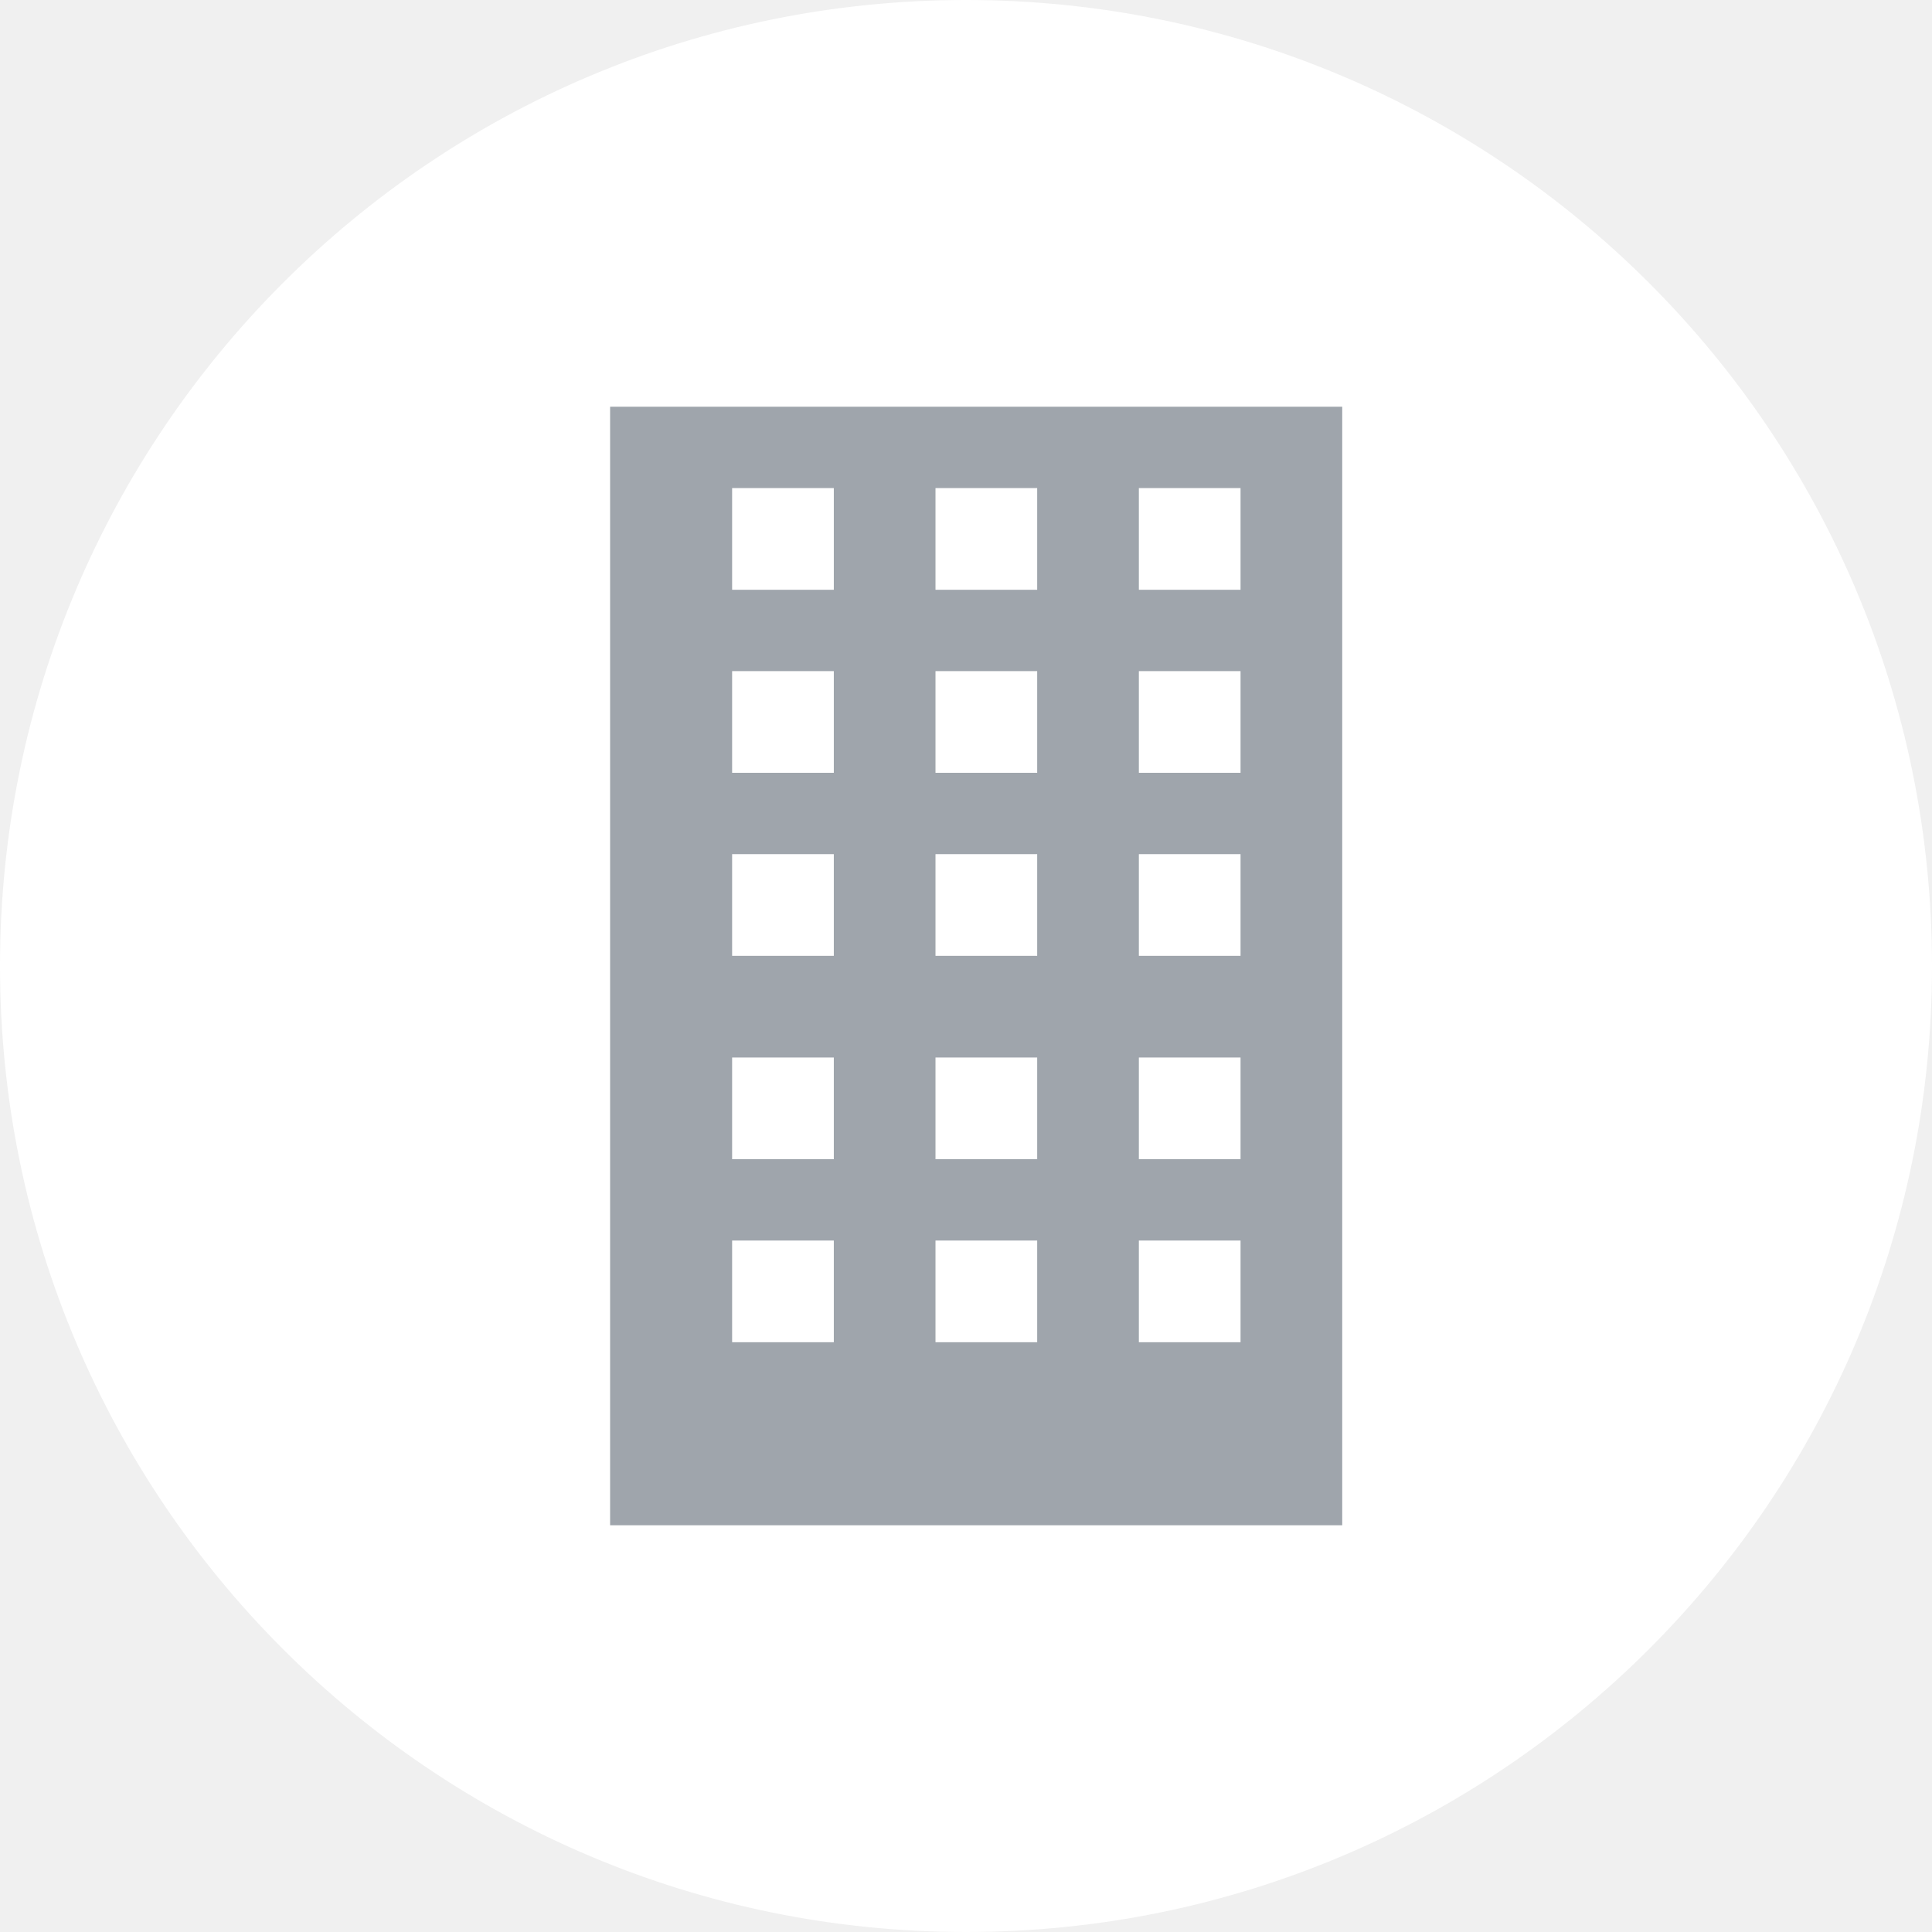
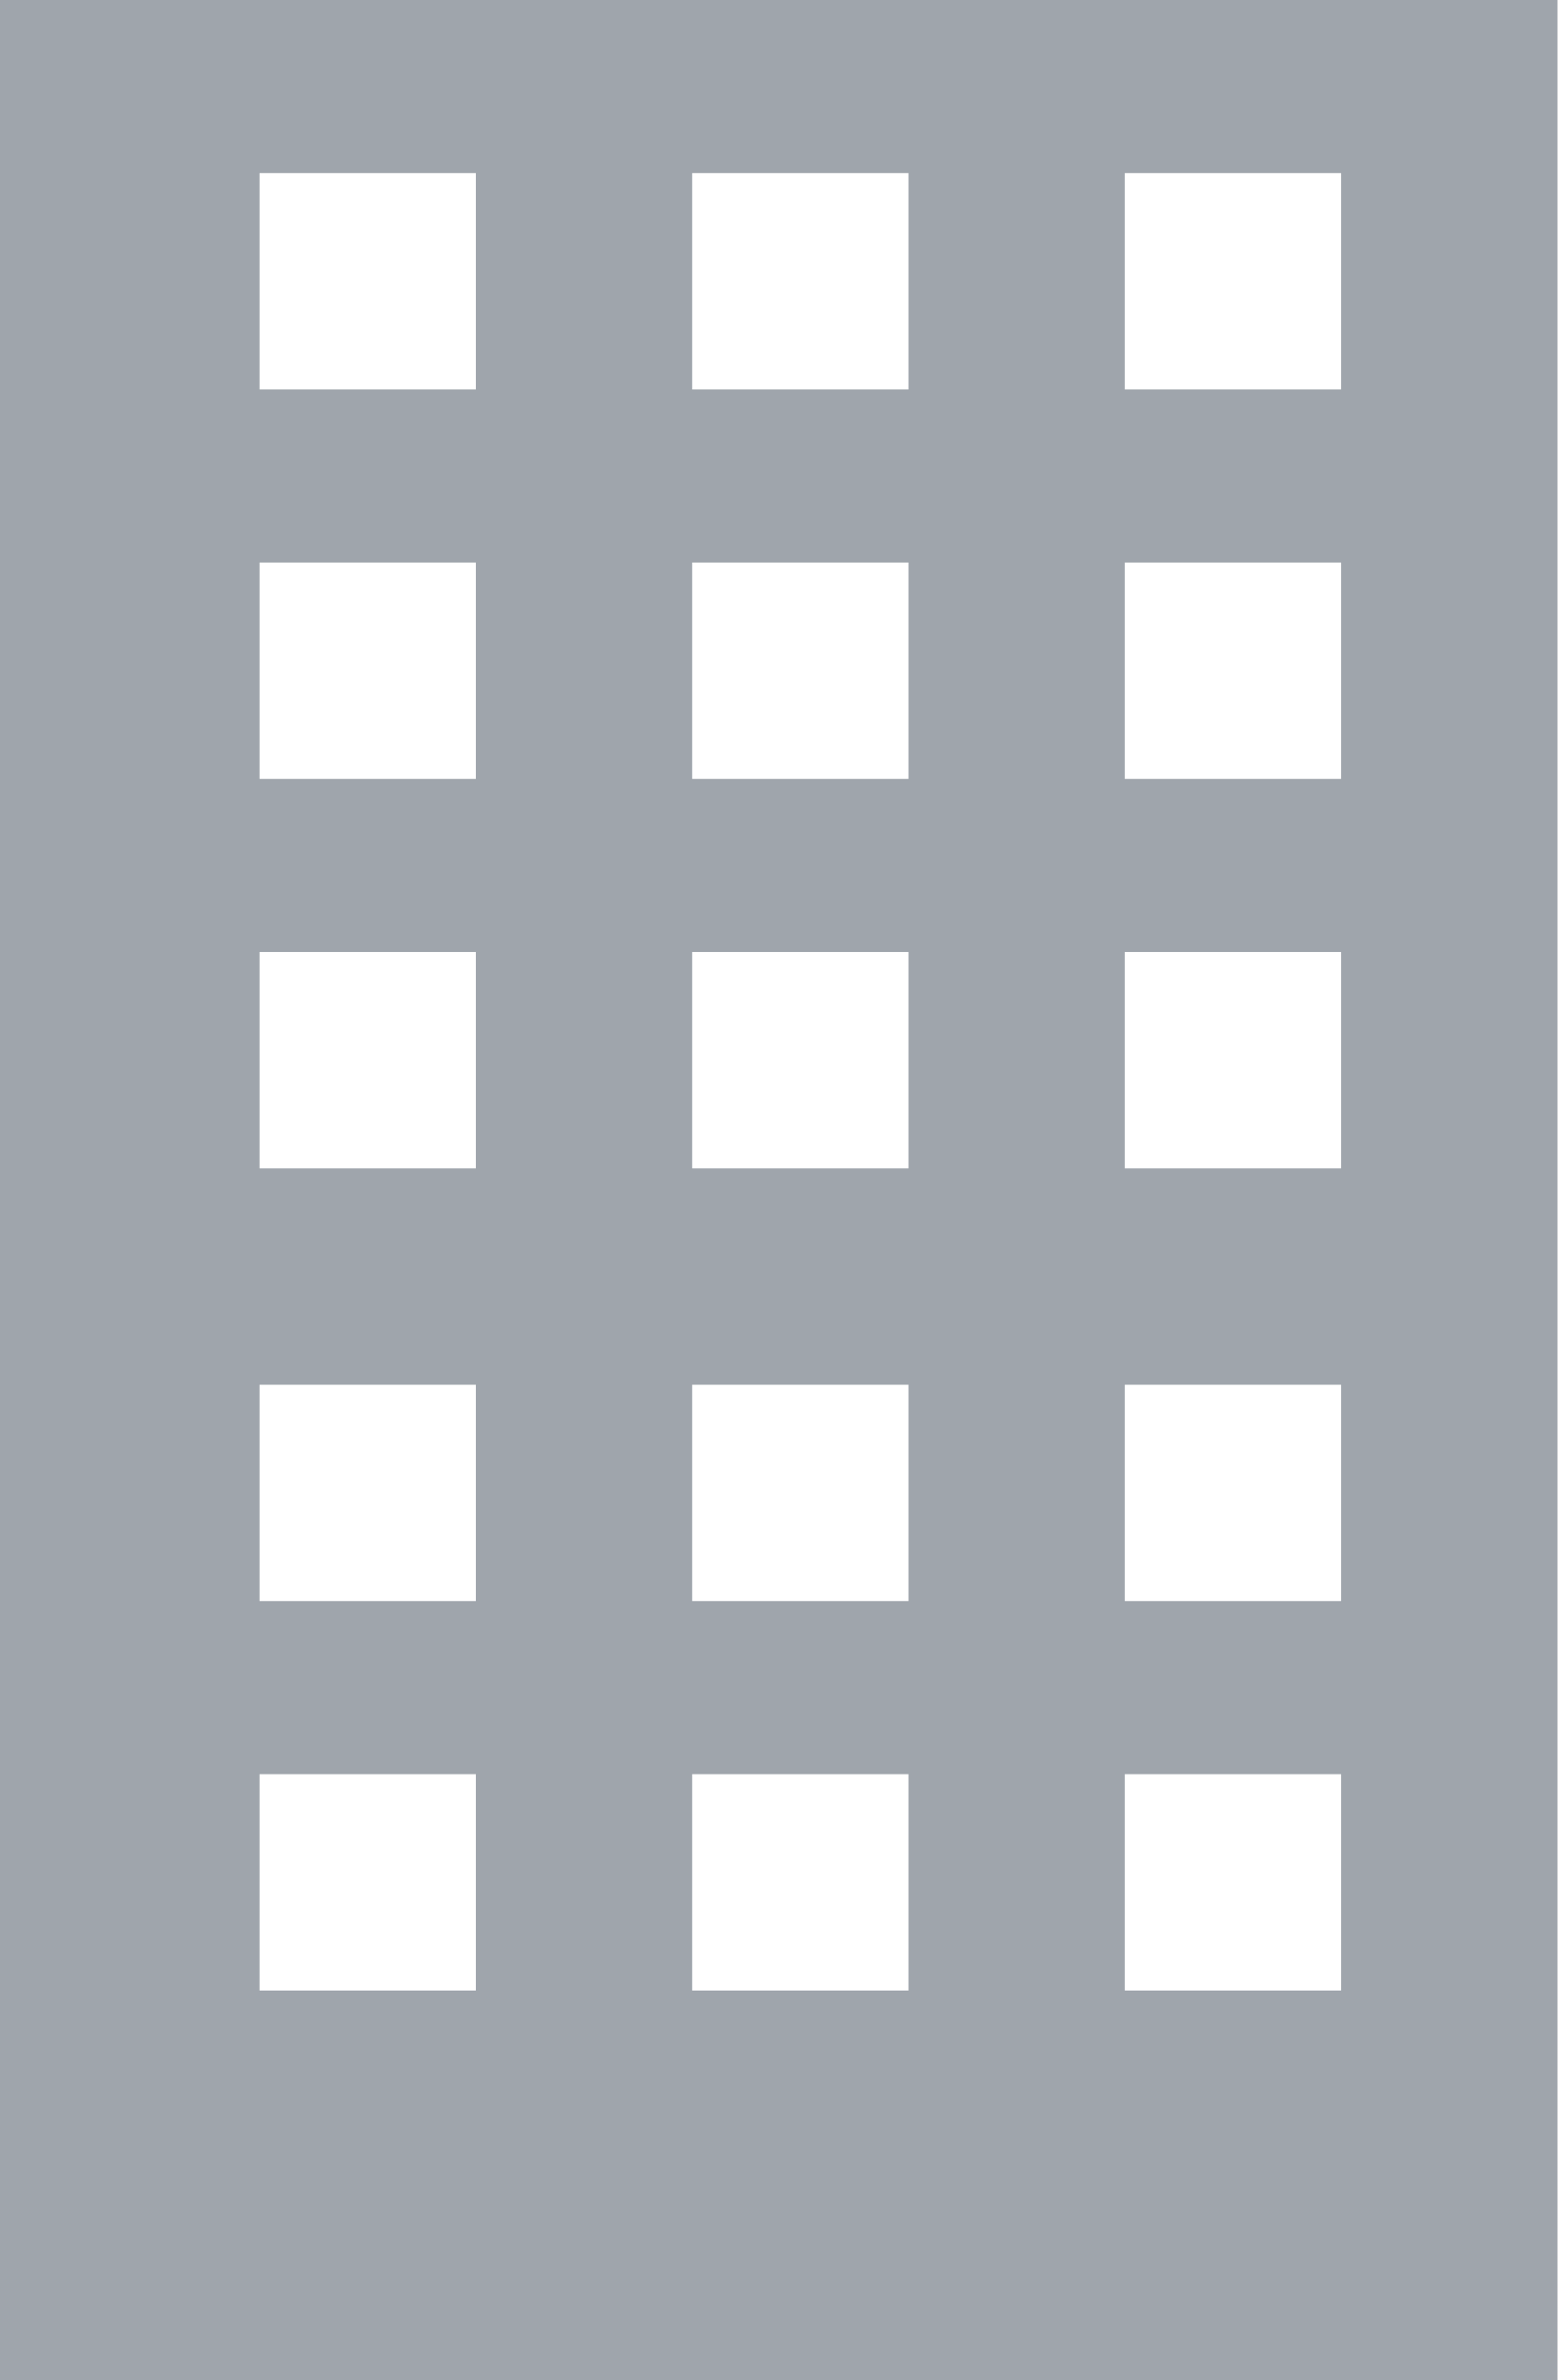
- <svg xmlns="http://www.w3.org/2000/svg" width="95" height="95" viewBox="0 0 95 95" fill="none">
-   <circle cx="47.5" cy="47.5" r="47.5" fill="white" />
-   <rect x="30" y="20" width="36" height="55" fill="#9FA5AC" />
-   <rect x="46" y="52" width="5" height="5" fill="white" />
-   <rect x="36" y="52" width="5" height="5" fill="white" />
-   <rect x="46" y="61" width="5" height="5" fill="white" />
-   <rect x="36" y="61" width="5" height="5" fill="white" />
-   <rect x="46" y="42" width="5" height="5" fill="white" />
-   <rect x="36" y="42" width="5" height="5" fill="white" />
-   <rect x="46" y="33" width="5" height="5" fill="white" />
-   <rect x="36" y="33" width="5" height="5" fill="white" />
-   <rect x="46" y="24" width="5" height="5" fill="white" />
-   <rect x="36" y="24" width="5" height="5" fill="white" />
-   <rect x="56" y="33" width="5" height="5" fill="white" />
-   <rect x="56" y="24" width="5" height="5" fill="white" />
-   <rect x="56" y="42" width="5" height="5" fill="white" />
-   <rect x="56" y="52" width="5" height="5" fill="white" />
-   <rect x="56" y="61" width="5" height="5" fill="white" />
+ <svg xmlns="http://www.w3.org/2000/svg" width="36" height="55" viewBox="0 0 36 55" fill="none">
+   <path d="M36 0H0V55H36V0Z" fill="#9FA5AC" />
+   <path d="M21 32H16V37H21V32Z" fill="white" />
+   <path d="M11 32H6V37H11V32Z" fill="white" />
+   <path d="M21 41H16V46H21V41Z" fill="white" />
+   <path d="M11 41H6V46H11V41Z" fill="white" />
+   <path d="M21 22H16V27H21V22Z" fill="white" />
+   <path d="M11 22H6V27H11V22Z" fill="white" />
+   <path d="M21 13H16V18H21V13Z" fill="white" />
+   <path d="M11 13H6V18H11V13Z" fill="white" />
+   <path d="M21 4H16V9H21V4Z" fill="white" />
+   <path d="M11 4H6V9H11V4Z" fill="white" />
+   <path d="M31 13H26V18H31V13Z" fill="white" />
+   <path d="M31 4H26V9H31V4Z" fill="white" />
+   <path d="M31 22H26V27H31V22Z" fill="white" />
+   <path d="M31 32H26V37H31V32Z" fill="white" />
+   <path d="M31 41H26V46H31V41Z" fill="white" />
</svg>
